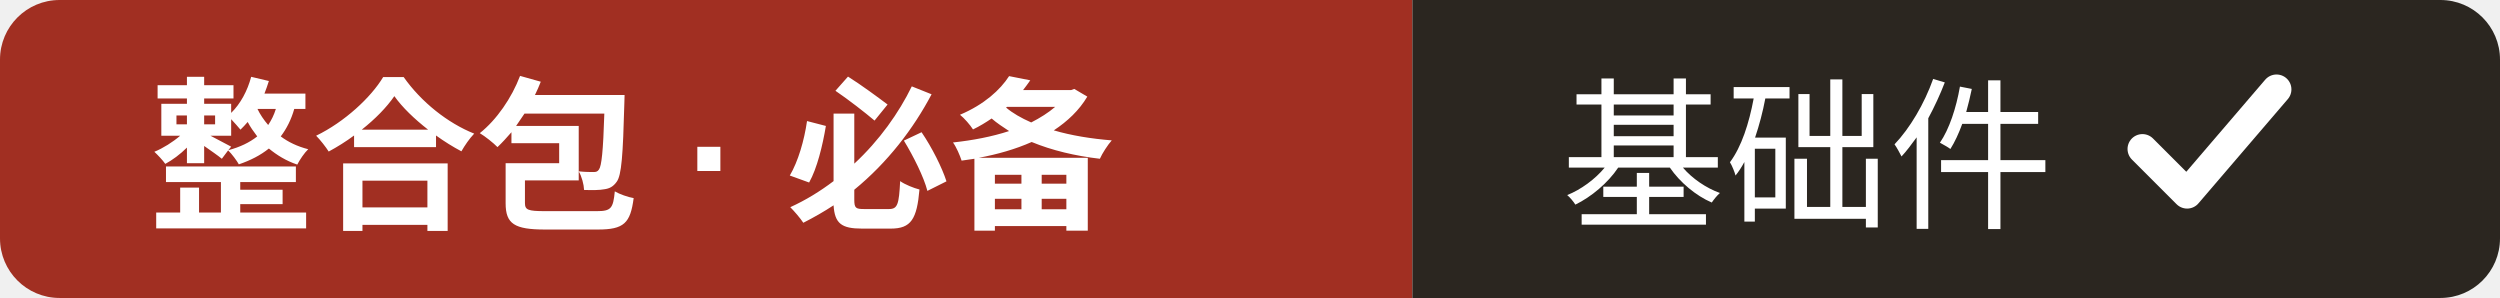
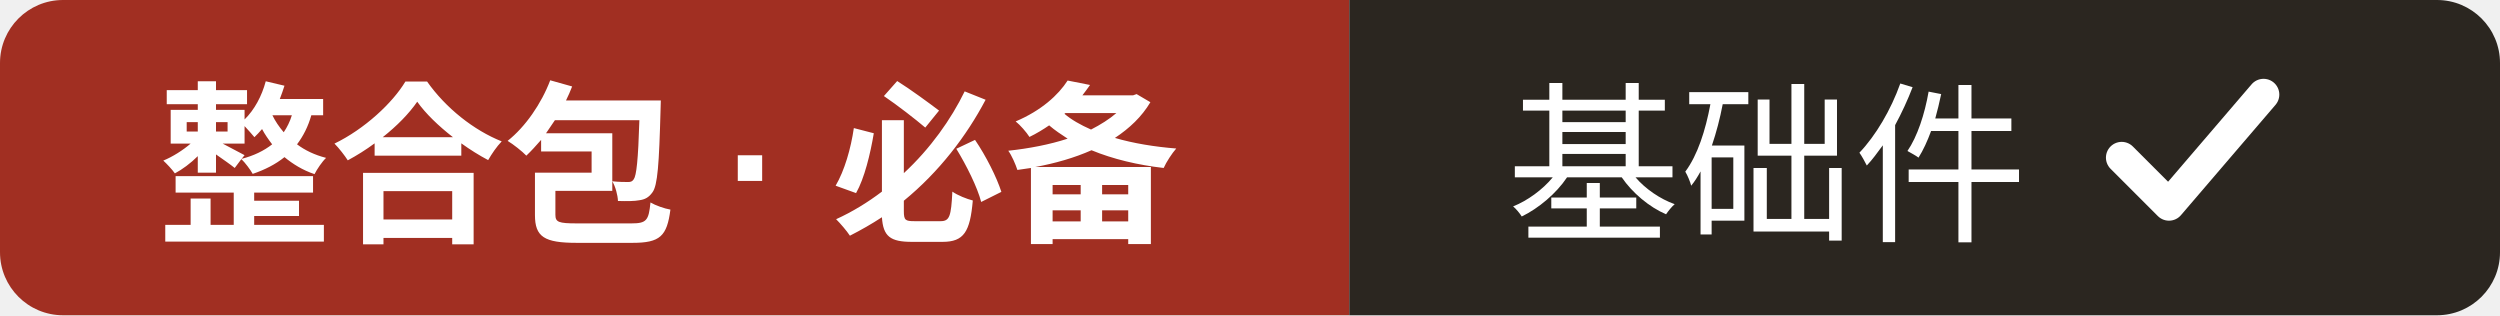
- <svg xmlns="http://www.w3.org/2000/svg" width="167.8" height="20" role="img">
+ <svg xmlns="http://www.w3.org/2000/svg" width="158.6" height="20" role="img">
  <defs>
    <clipPath id="c-dsh-plugins-dsh-loader-zh">
-       <rect width="167.8" height="20" rx="4" />
+       <rect width="158.6" height="20" rx="4" />
    </clipPath>
  </defs>
  <g clip-path="url(#c-dsh-plugins-dsh-loader-zh)">
-     <rect x="0" y="0" width="94.8" height="20" fill="#a12f22" />
-     <rect x="94.8" y="0" width="73.0" height="20" fill="#2b2620" />
+     <rect x="0" y="0" width="85.6" height="20" fill="#a12f22" />
+     <rect x="85.6" y="0" width="73.0" height="20" fill="#2b2620" />
  </g>
  <text x="10.0" y="14.5" font-size="11" font-weight="600" fill="#ffffff" font-family="Segoe UI, Arial, sans-serif">整合包 · 必备</text>
-   <text x="104.8" y="14.5" font-size="11" font-weight="500" fill="#ffffff" font-family="Segoe UI, Arial, sans-serif">基础件</text>
-   <path d="M 143.8 10 l 3 3 l 6 -7" fill="none" stroke="#ffffff" stroke-width="2" stroke-linecap="round" stroke-linejoin="round" />
+   <text x="95.6" y="14.5" font-size="11" font-weight="500" fill="#ffffff" font-family="Segoe UI, Arial, sans-serif">基础件</text>
+   <path d="M 134.6 10 l 3 3 l 6 -7" fill="none" stroke="#ffffff" stroke-width="2" stroke-linecap="round" stroke-linejoin="round" />
</svg>
